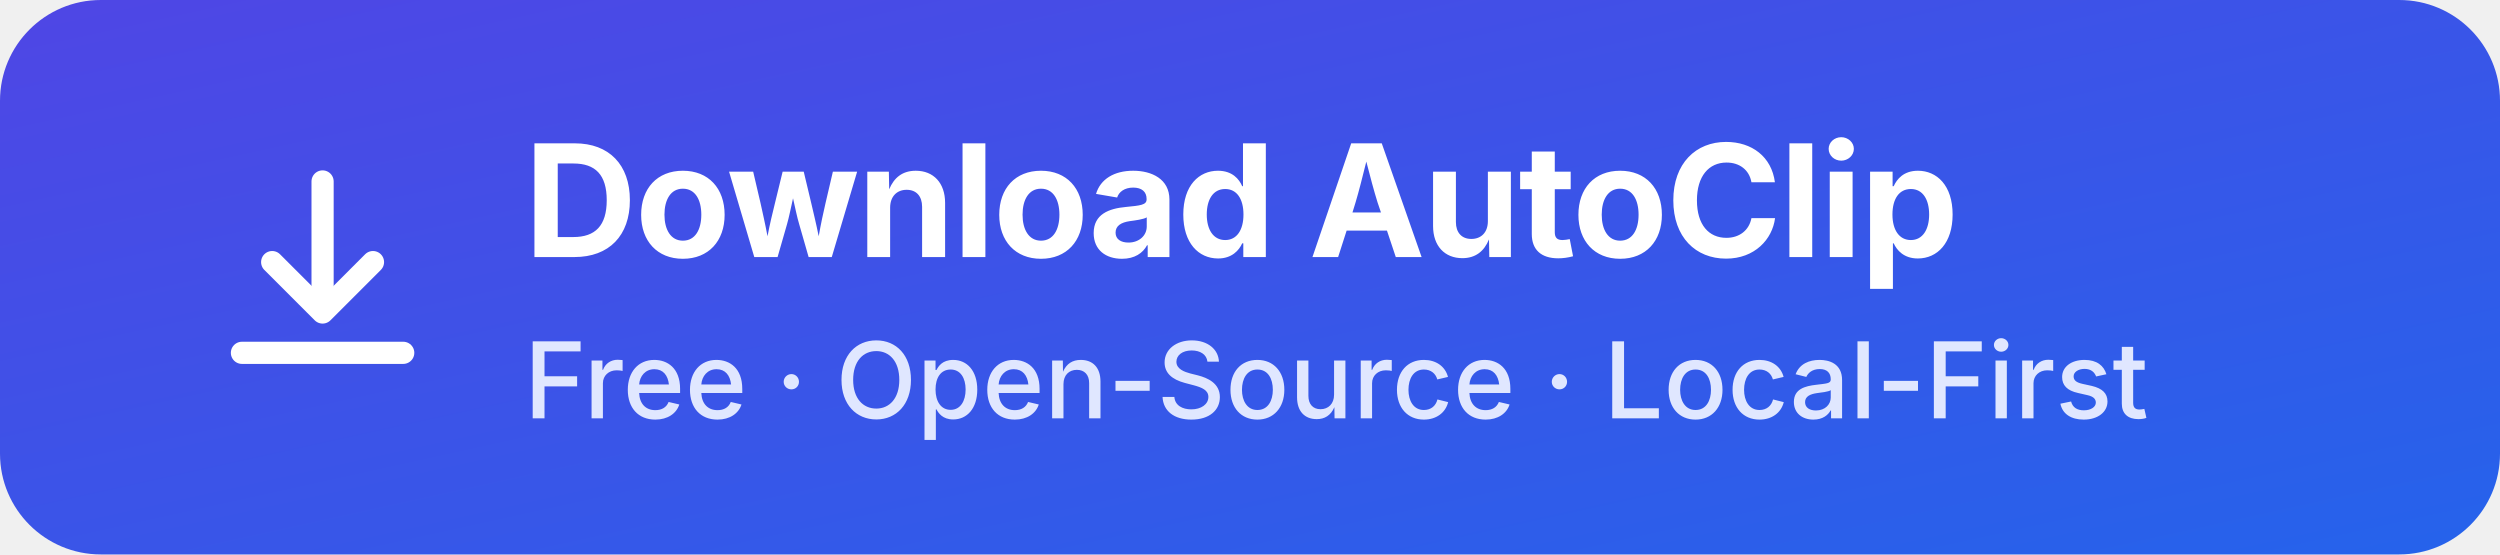
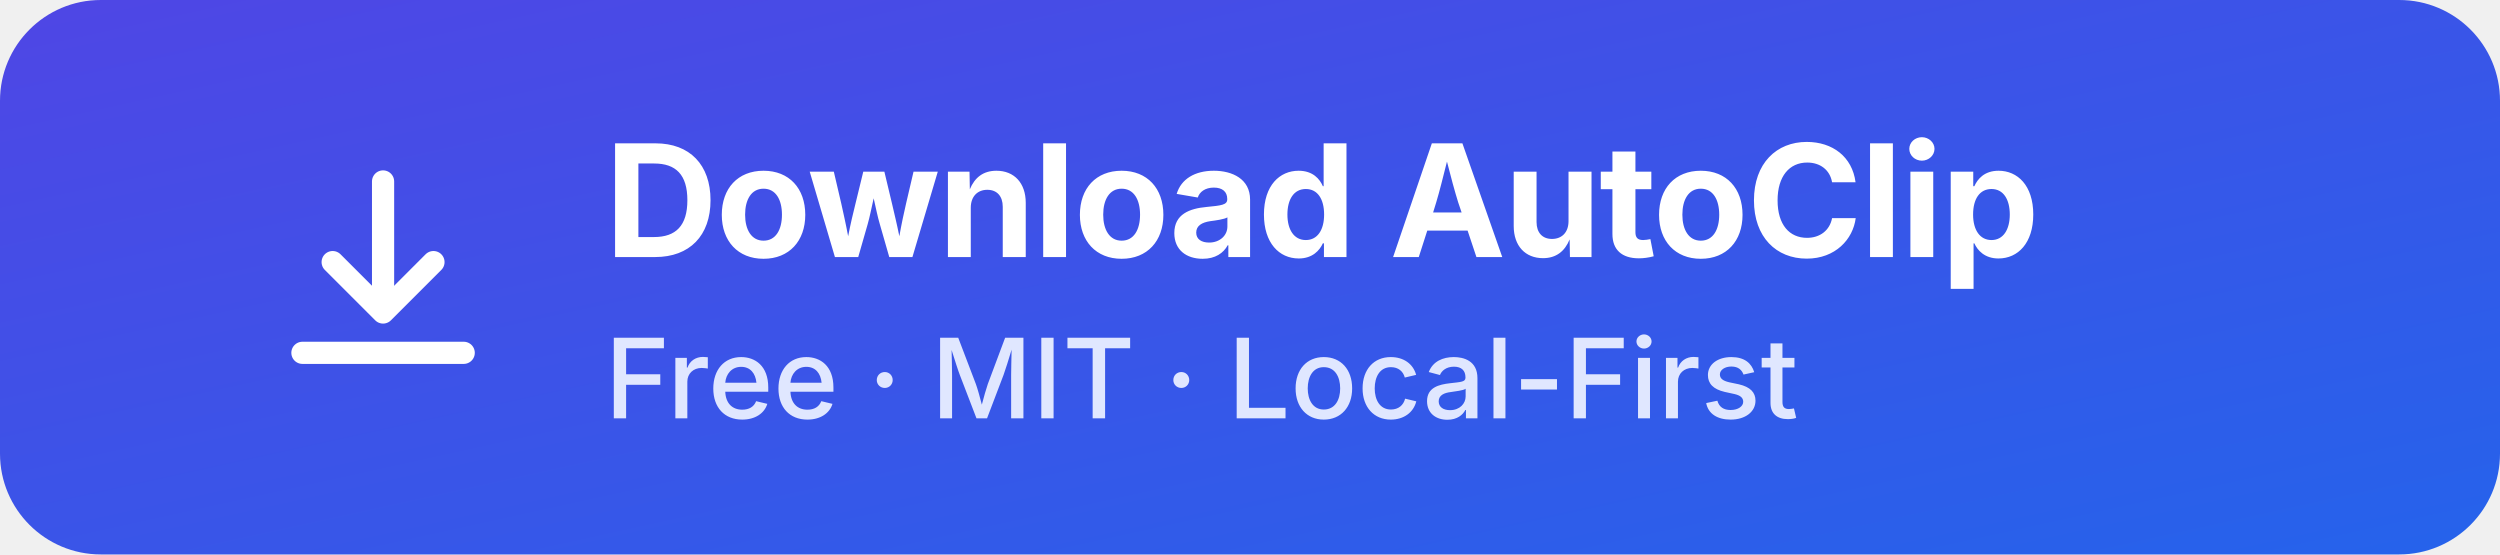
- <svg xmlns="http://www.w3.org/2000/svg" width="248" height="55" viewBox="0 0 248 55" role="img" aria-label="Download AutoClip — Free, Open-Source, Local-First">
+ <svg xmlns="http://www.w3.org/2000/svg" width="248" height="55" viewBox="0 0 248 55" role="img" aria-label="Download AutoClip — Free, MIT, Local-First">
  <defs>
    <linearGradient id="bg" x1="0%" y1="0%" x2="100%" y2="100%">
      <stop offset="0%" stop-color="#4F46E5" />
      <stop offset="100%" stop-color="#2563EB" />
    </linearGradient>
  </defs>
  <rect width="248" height="55" rx="10" fill="url(#bg)" />
-   <g transform="translate(20, 15)" fill="none" stroke="#FFFFFF" stroke-width="2.2" stroke-linecap="round" stroke-linejoin="round">
+   <g transform="translate(26, 15)" fill="none" stroke="#FFFFFF" stroke-width="2.2" stroke-linecap="round" stroke-linejoin="round">
    <path d="M12 3v12" />
    <path d="M7 11l5 5 5-5" />
    <path d="M4 20h16" />
  </g>
-   <text x="52" y="25.5" fill="#FFFFFF" font-family="-apple-system, BlinkMacSystemFont, 'Segoe UI', Inter, Helvetica, Arial, sans-serif" font-size="15.5" font-weight="700" letter-spacing="-0.2">Download AutoClip</text>
-   <text x="52" y="41.5" fill="#E0E7FF" font-family="-apple-system, BlinkMacSystemFont, 'Segoe UI', Inter, Helvetica, Arial, sans-serif" font-size="10.5" font-weight="500">Free · Open-Source · Local-First</text>
+   <text x="60" y="25.5" fill="#FFFFFF" font-family="-apple-system, BlinkMacSystemFont, 'Segoe UI', Inter, Helvetica, Arial, sans-serif" font-size="15.5" font-weight="700" letter-spacing="-0.2">Download AutoClip</text>
+   <text x="60" y="41.5" fill="#E0E7FF" font-family="-apple-system, BlinkMacSystemFont, 'Segoe UI', Inter, Helvetica, Arial, sans-serif" font-size="11" font-weight="500">Free · MIT · Local-First</text>
</svg>
